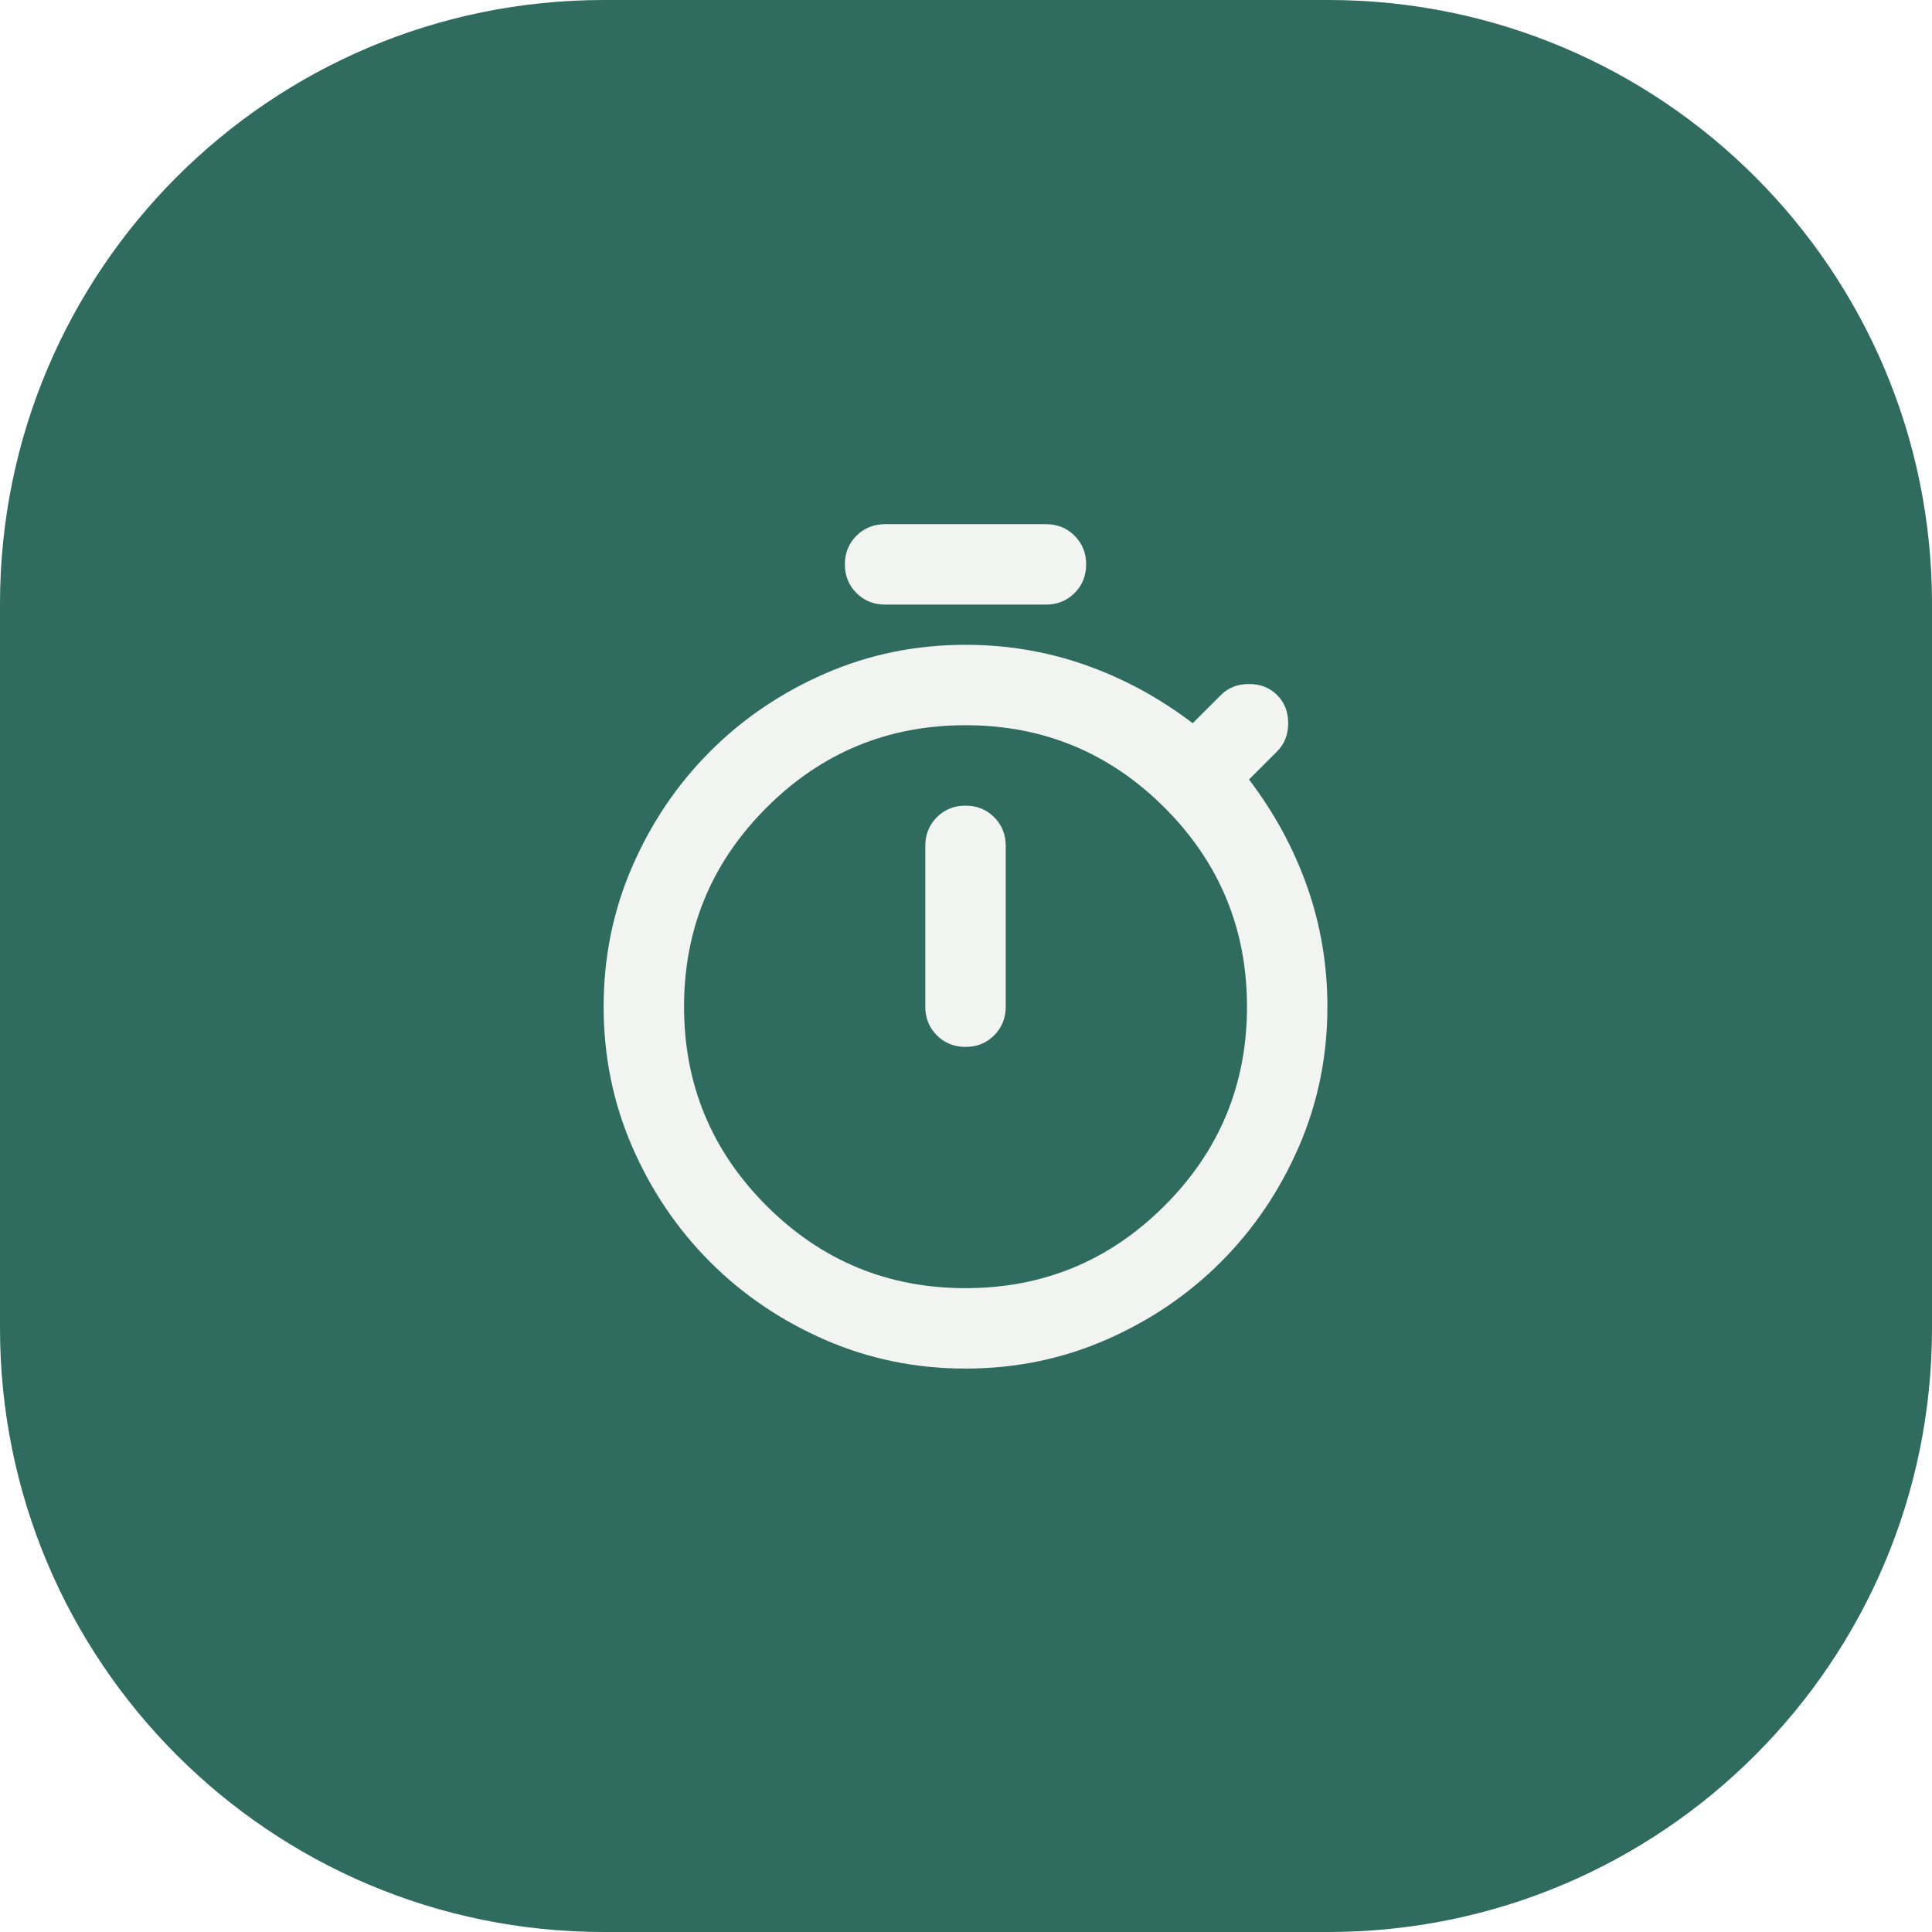
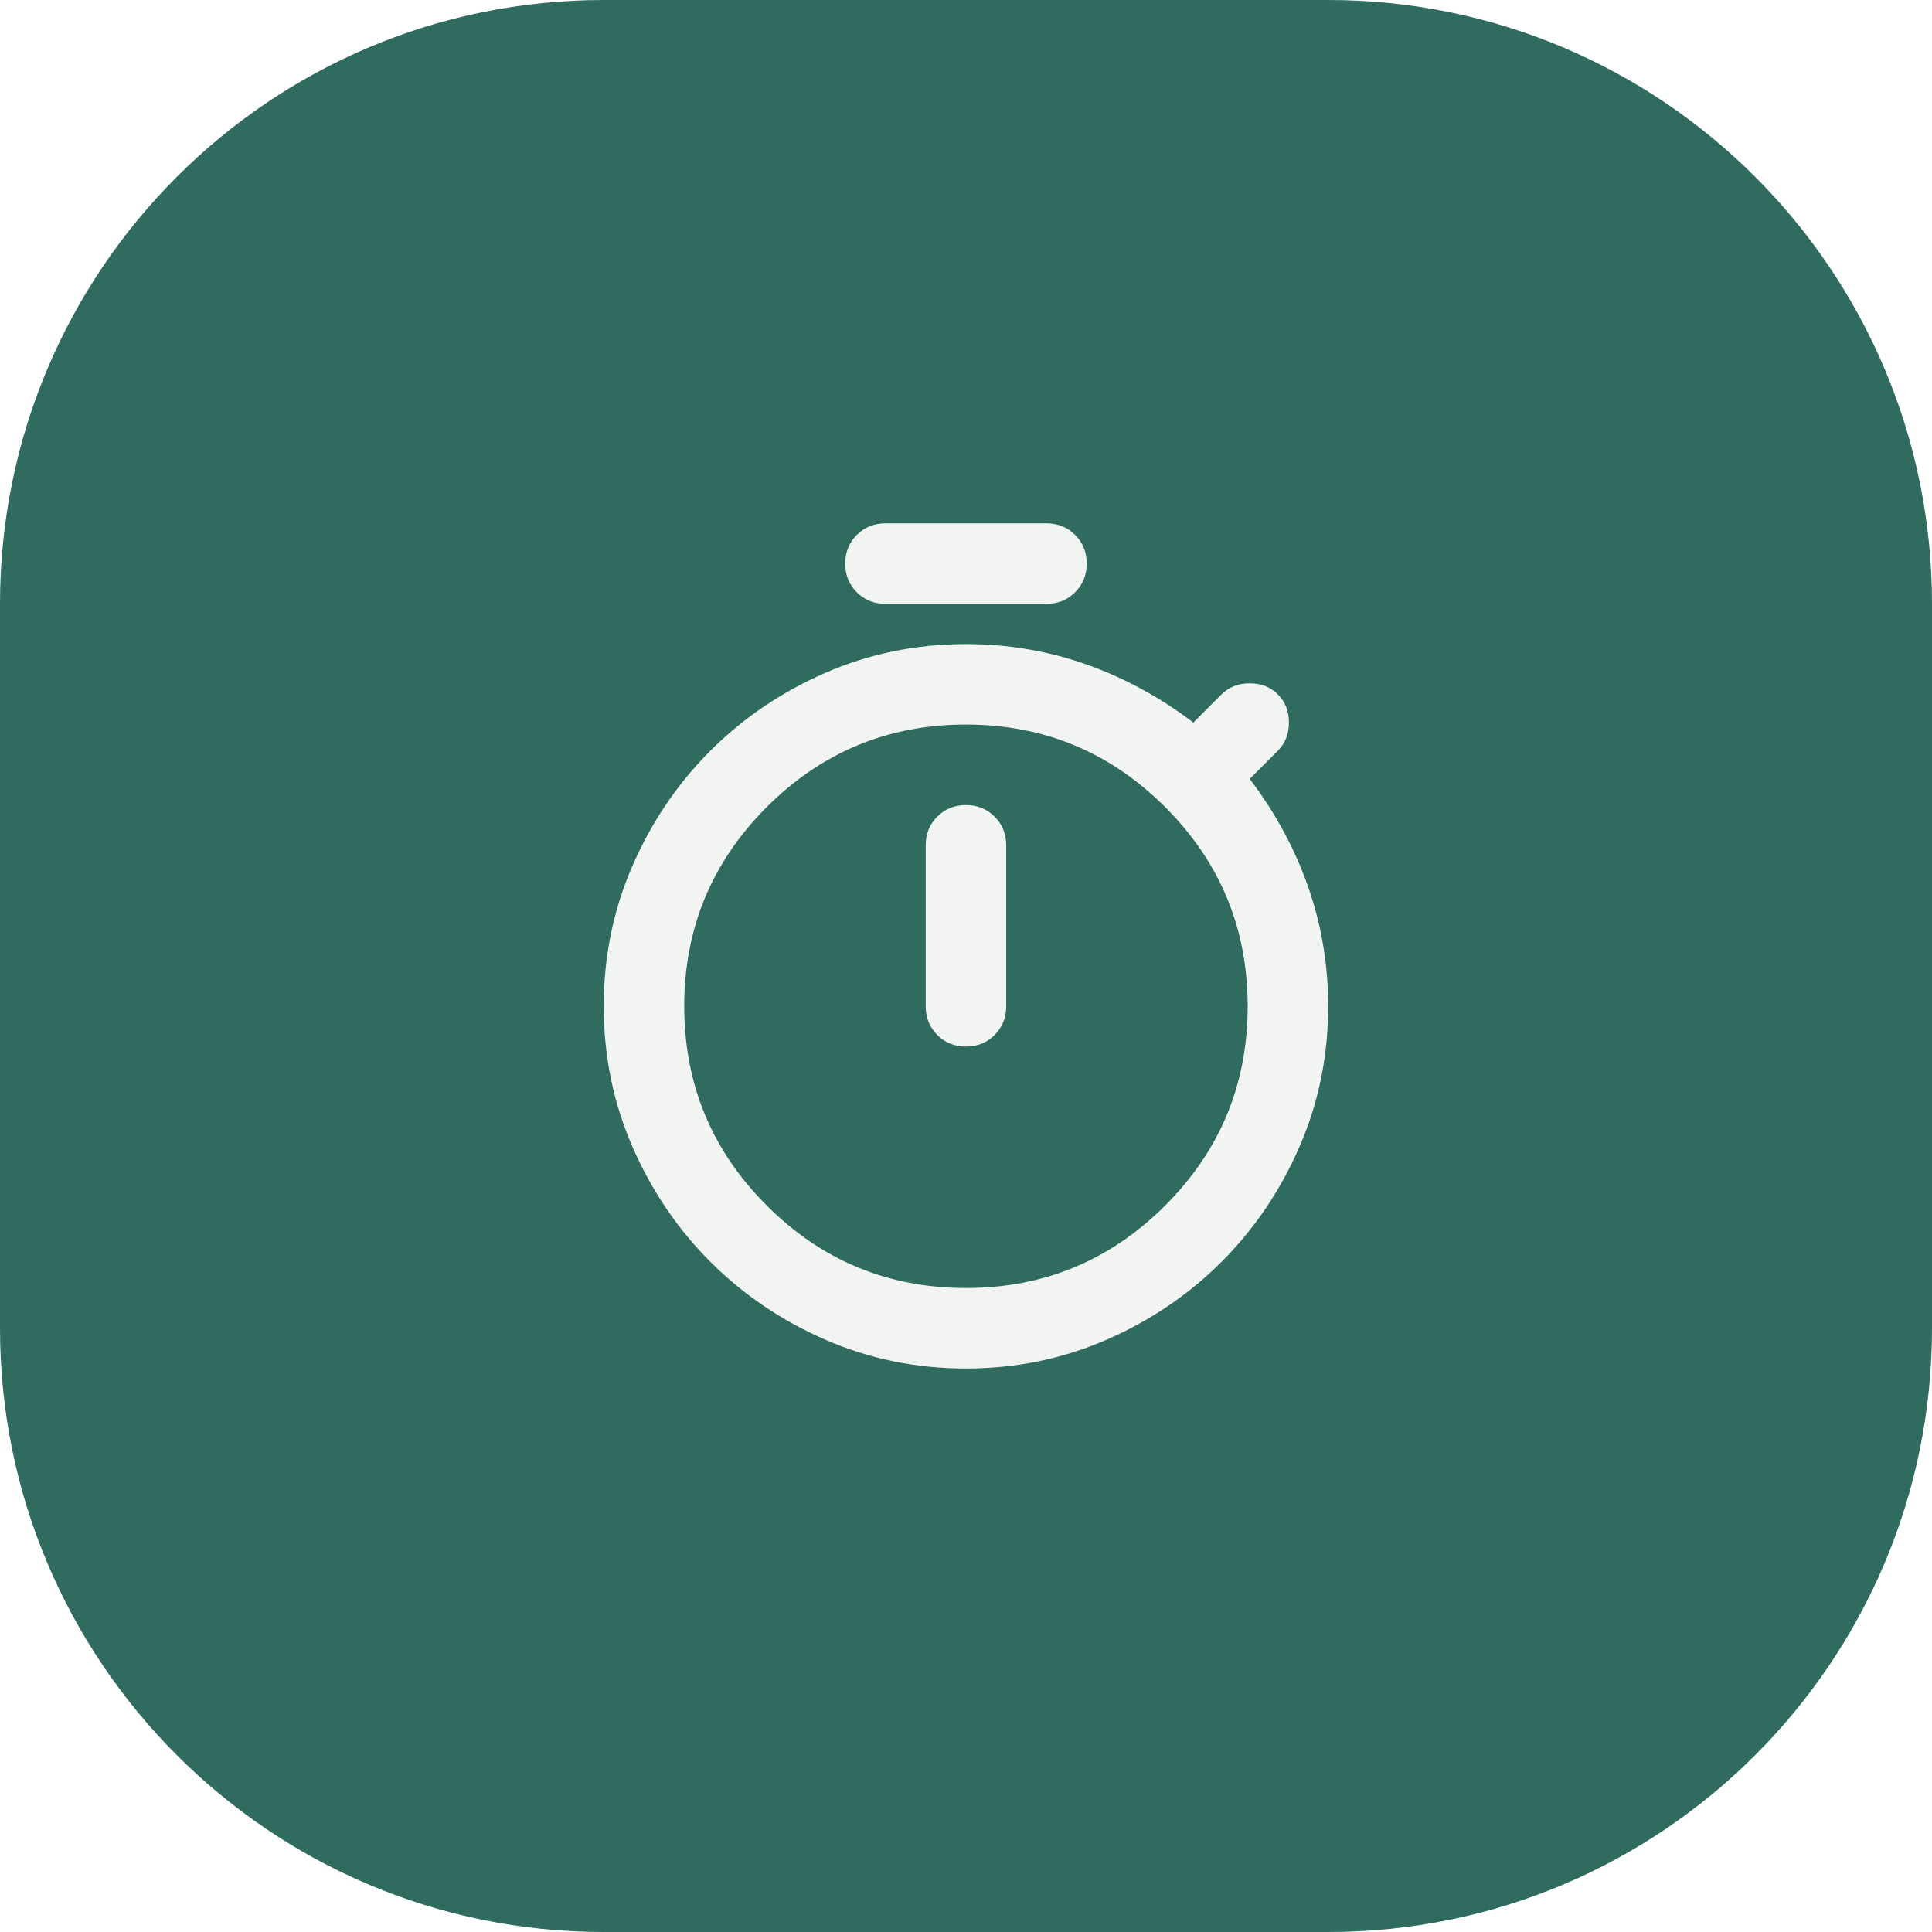
<svg xmlns="http://www.w3.org/2000/svg" viewBox="0 0 64 64" width="64" height="64">
  <rect width="64" height="64" rx="20" fill="#2F6B5E" />
-   <g transform="translate(16 48) scale(0.0333)">
+   <g transform="translate(16 48) scale(0.03333)">
    <path d="M400-840q-17 0-28.5-11.5T360-880q0-17 11.5-28.5T400-920h160q17 0 28.5 11.5T600-880q0 17-11.5 28.5T560-840H400Zm80 440q17 0 28.5-11.5T520-440v-160q0-17-11.5-28.5T480-640q-17 0-28.5 11.5T440-600v160q0 17 11.5 28.5T480-400Zm0 320q-74 0-139.5-28.5T226-186q-49-49-77.5-114.5T120-440q0-74 28.5-139.5T226-694q49-49 114.5-77.5T480-800q62 0 119 20t107 58l28-28q11-11 28-11t28 11q11 11 11 28t-11 28l-28 28q38 50 58 107t20 119q0 74-28.5 139.5T734-186q-49 49-114.5 77.5T480-80Zm0-80q116 0 198-82t82-198q0-116-82-198t-198-82q-116 0-198 82t-82 198q0 116 82 198t198 82Zm0-280Z" fill="#F2F4F1" />
  </g>
</svg>
